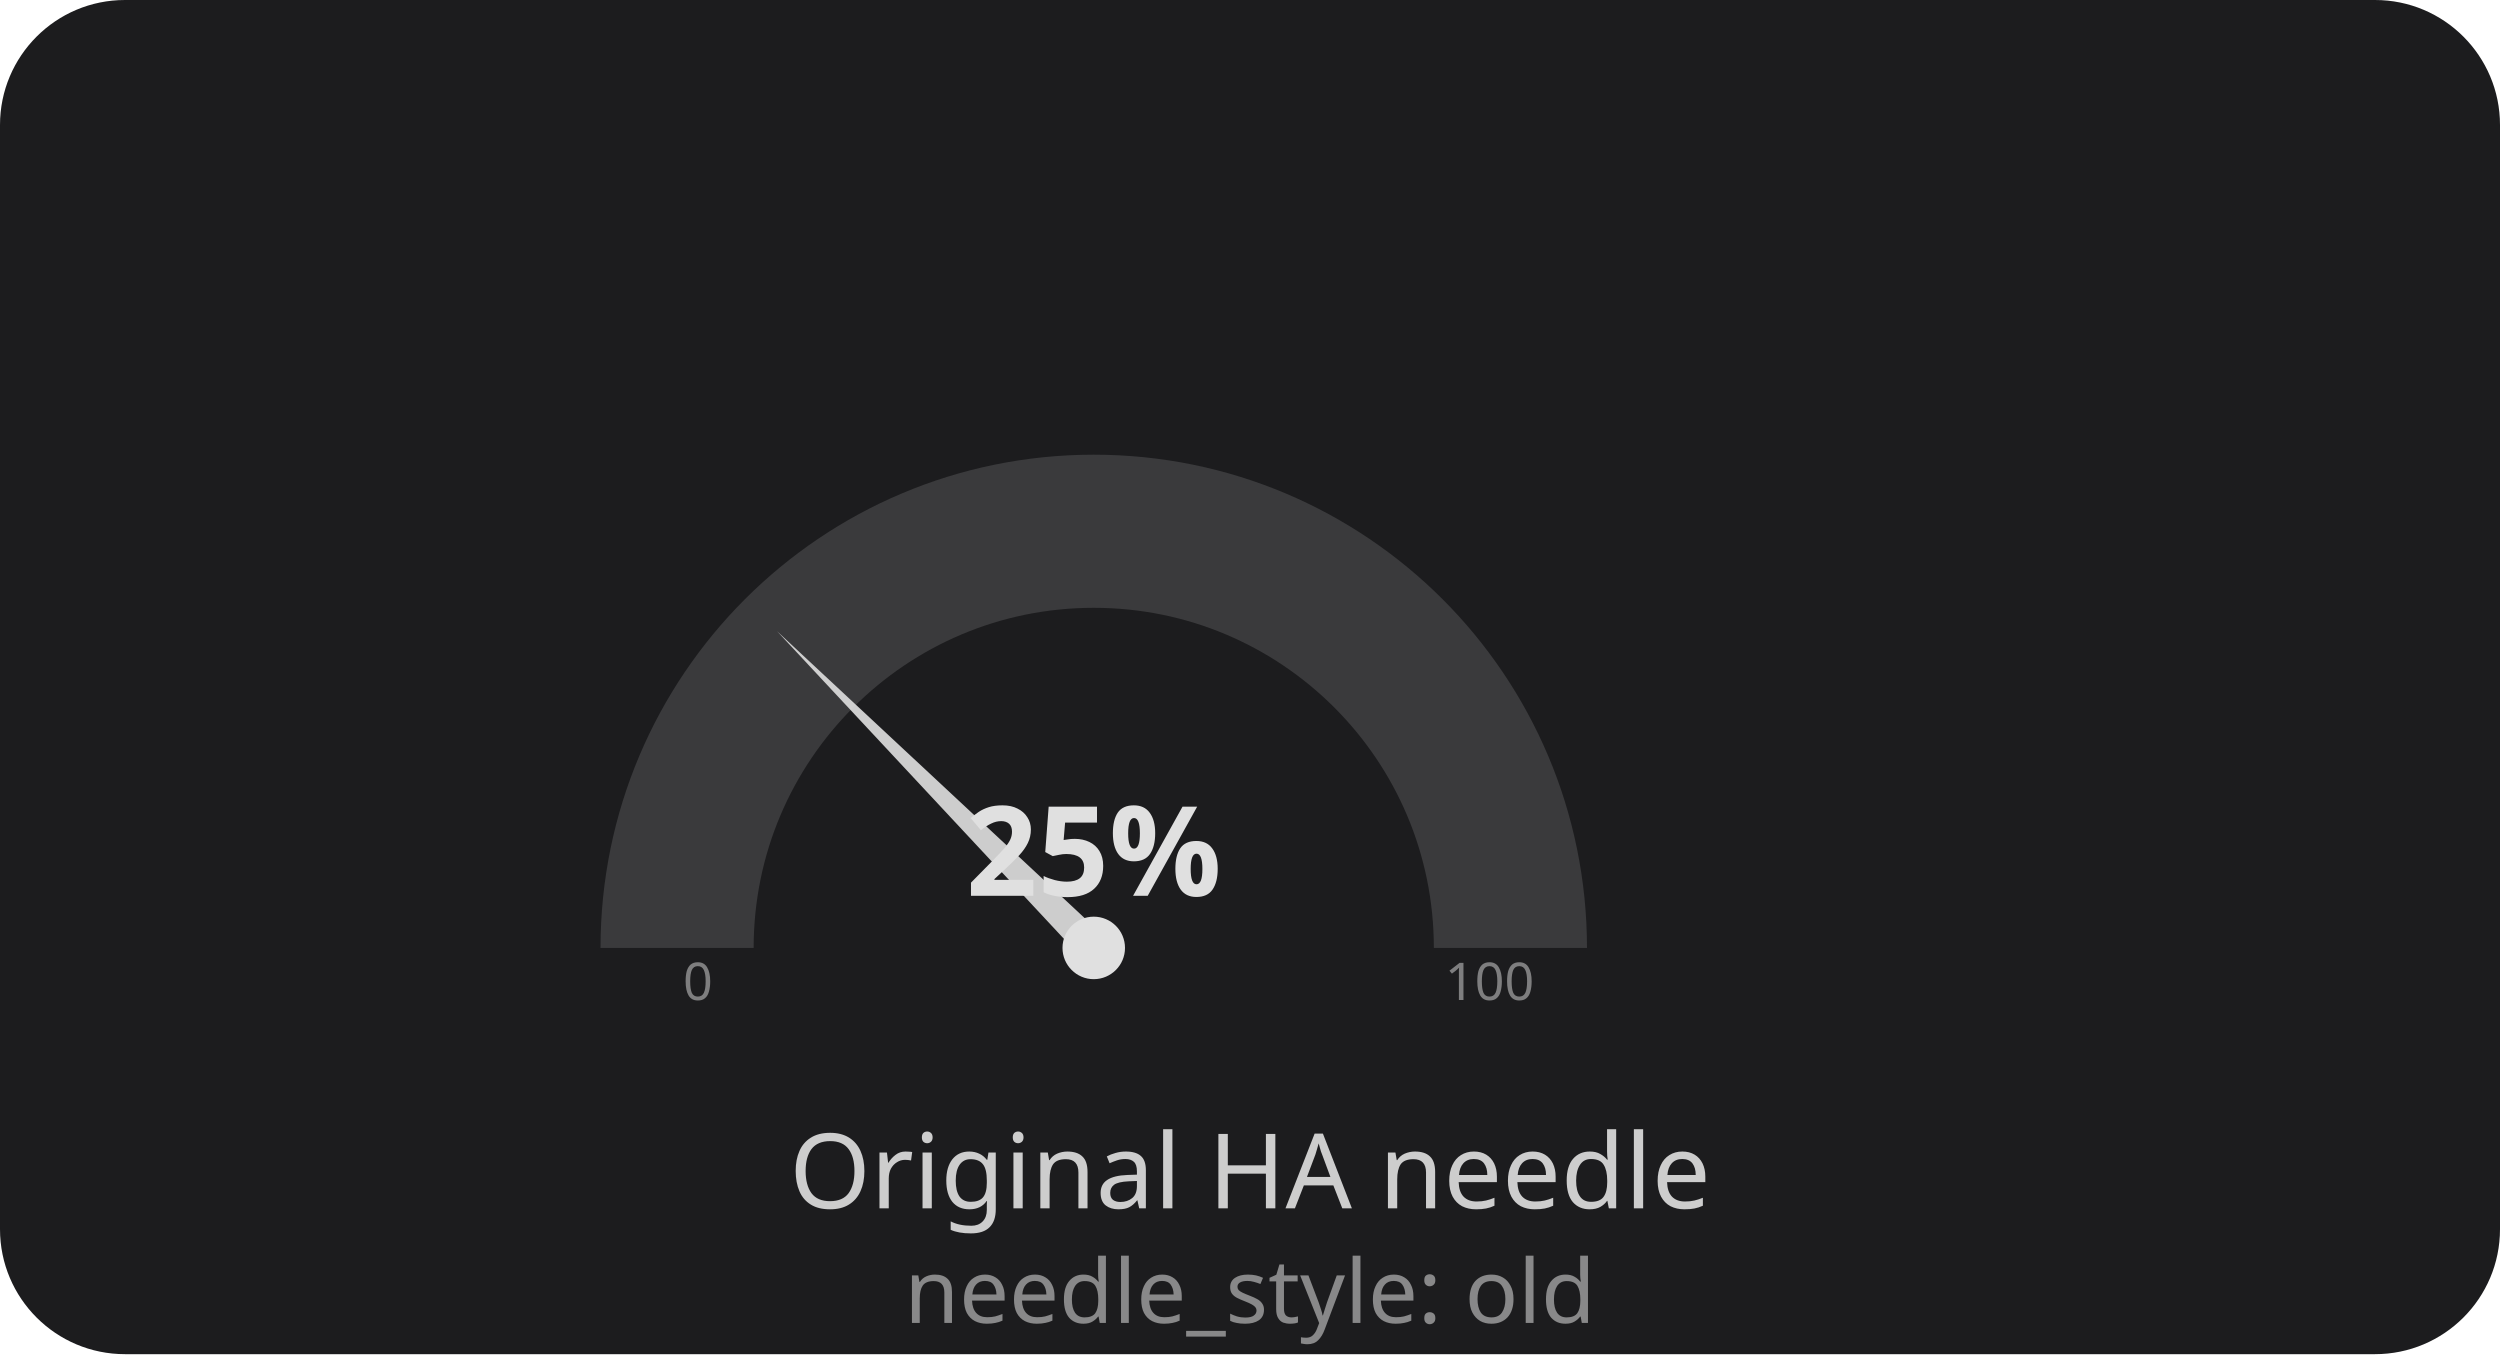
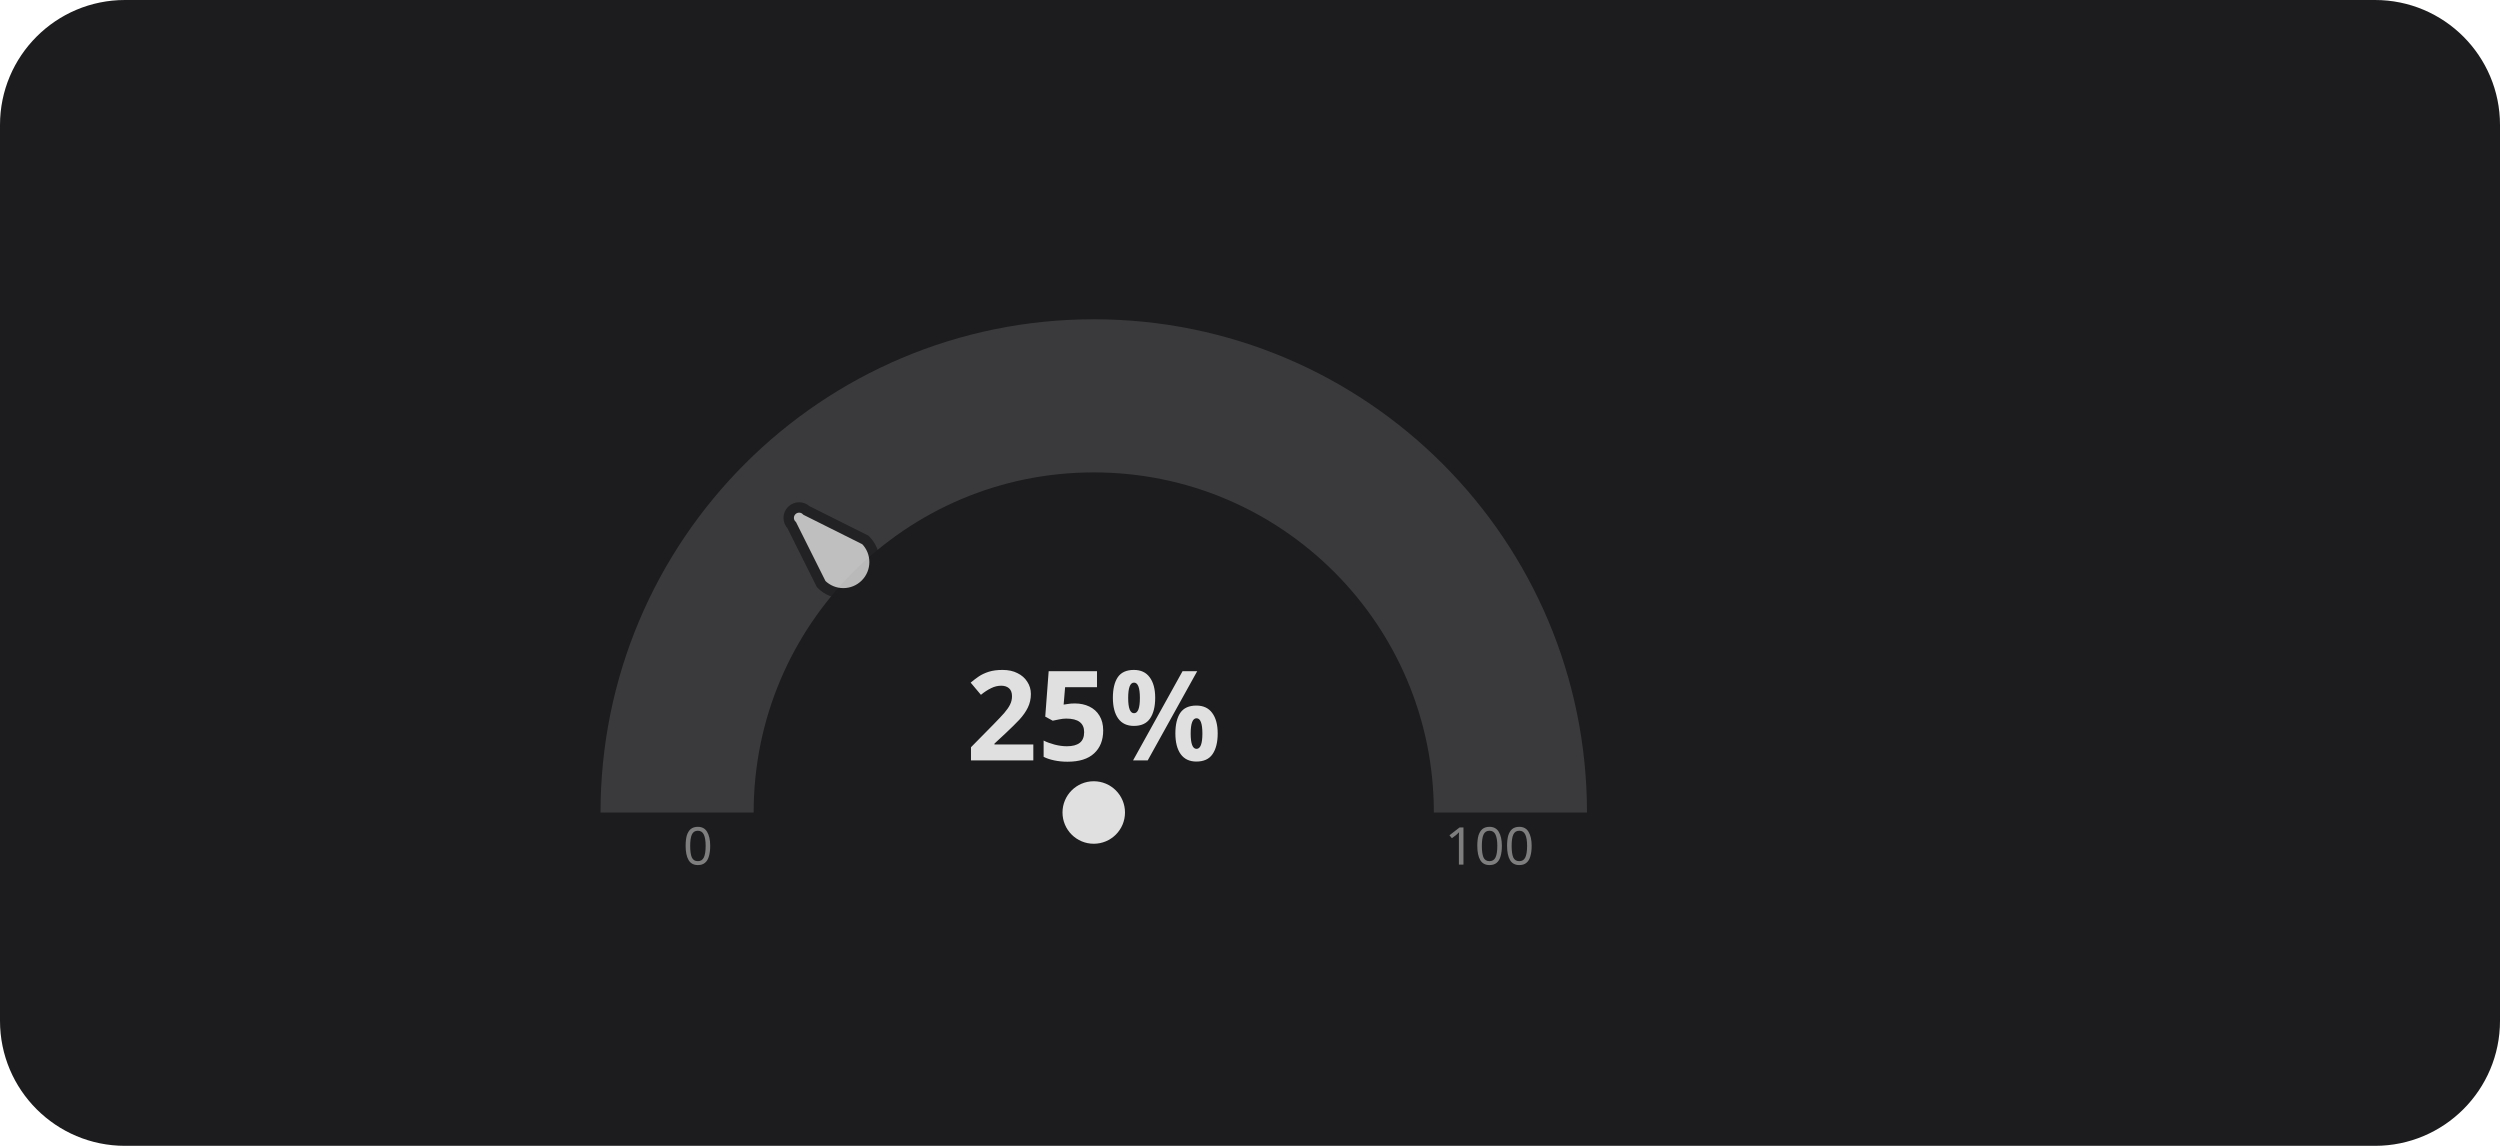
- <svg xmlns="http://www.w3.org/2000/svg" width="240" height="130" viewBox="0 0 240 130">
-   <rect width="240" height="130" rx="12" fill="#1c1c1e" />
-   <g transform="translate(105, 91)">
+ <svg xmlns="http://www.w3.org/2000/svg" width="240" height="110" viewBox="0 0 240 110">
+   <rect width="240" height="110" rx="12" fill="#1c1c1e" />
+   <g transform="translate(105, 78)">
    <path d="M -40 0 A 40 40 0 0 1 40 0" fill="none" stroke="#3a3a3c" stroke-width="14.7" stroke-linecap="butt" />
-     <path d="M 0 -1.5 L -43 0 L 0 1.5 z" fill="#e0e0e0" opacity="0.9" transform="rotate(45)" />
+     <path d="M -34,-3 L -40,-1 A 1,1,0,0,0,-40,1 L -34,3 A 2,2,0,0,0,-34,-3 Z" fill="#e0e0e0" stroke="#1c1c1e" stroke-width="1" stroke-linecap="round" opacity="0.8" transform="rotate(45)" />
    <circle cx="0" cy="0" r="3" fill="#e0e0e0" />
    <text x="0" y="-5" text-anchor="middle" font-family="sans-serif" font-size="12" fill="#e0e0e0" font-weight="bold">25%</text>
    <text x="-38" y="5" text-anchor="middle" font-family="sans-serif" font-size="5" fill="#e0e0e0" opacity="0.5">0</text>
    <text x="38" y="5" text-anchor="middle" font-family="sans-serif" font-size="5" fill="#e0e0e0" opacity="0.5">100</text>
  </g>
-   <text x="120" y="116" text-anchor="middle" font-family="sans-serif" font-size="10" fill="#e0e0e0" opacity="0.9">Original HA needle</text>
-   <text x="120" y="127" text-anchor="middle" font-family="sans-serif" font-size="8.5" fill="#e0e0e0" opacity="0.55">needle_style: old</text>
</svg>
